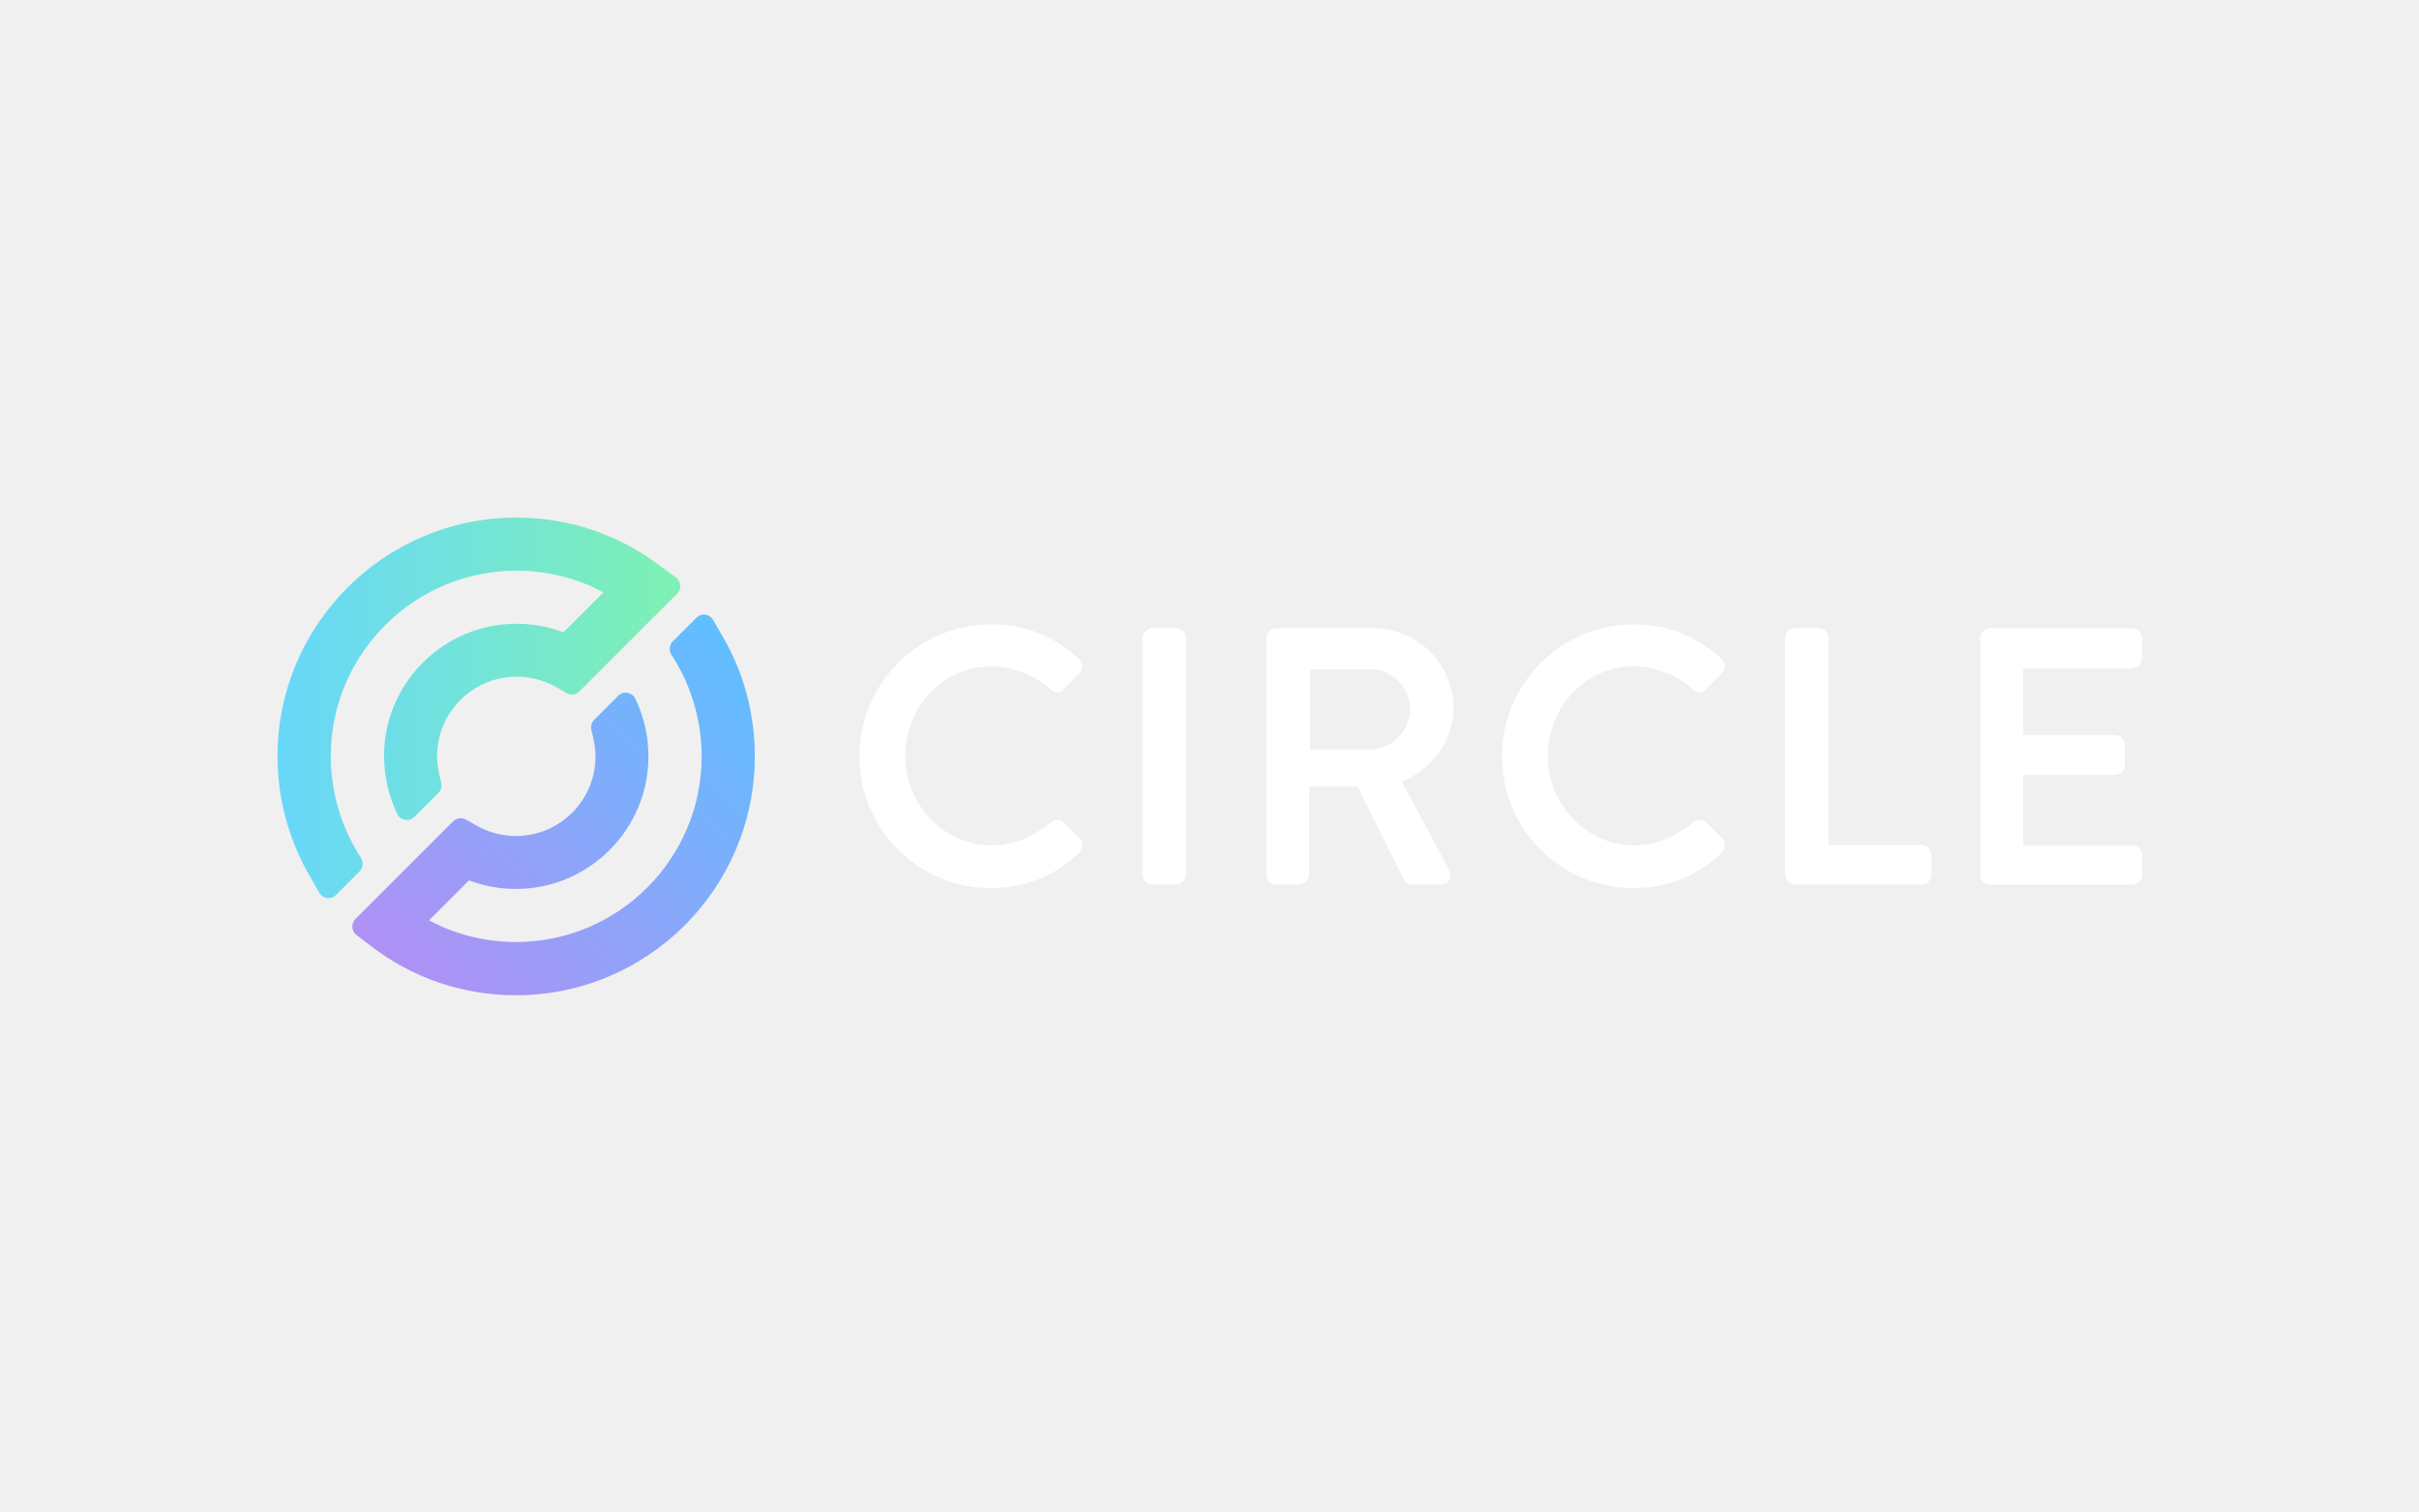
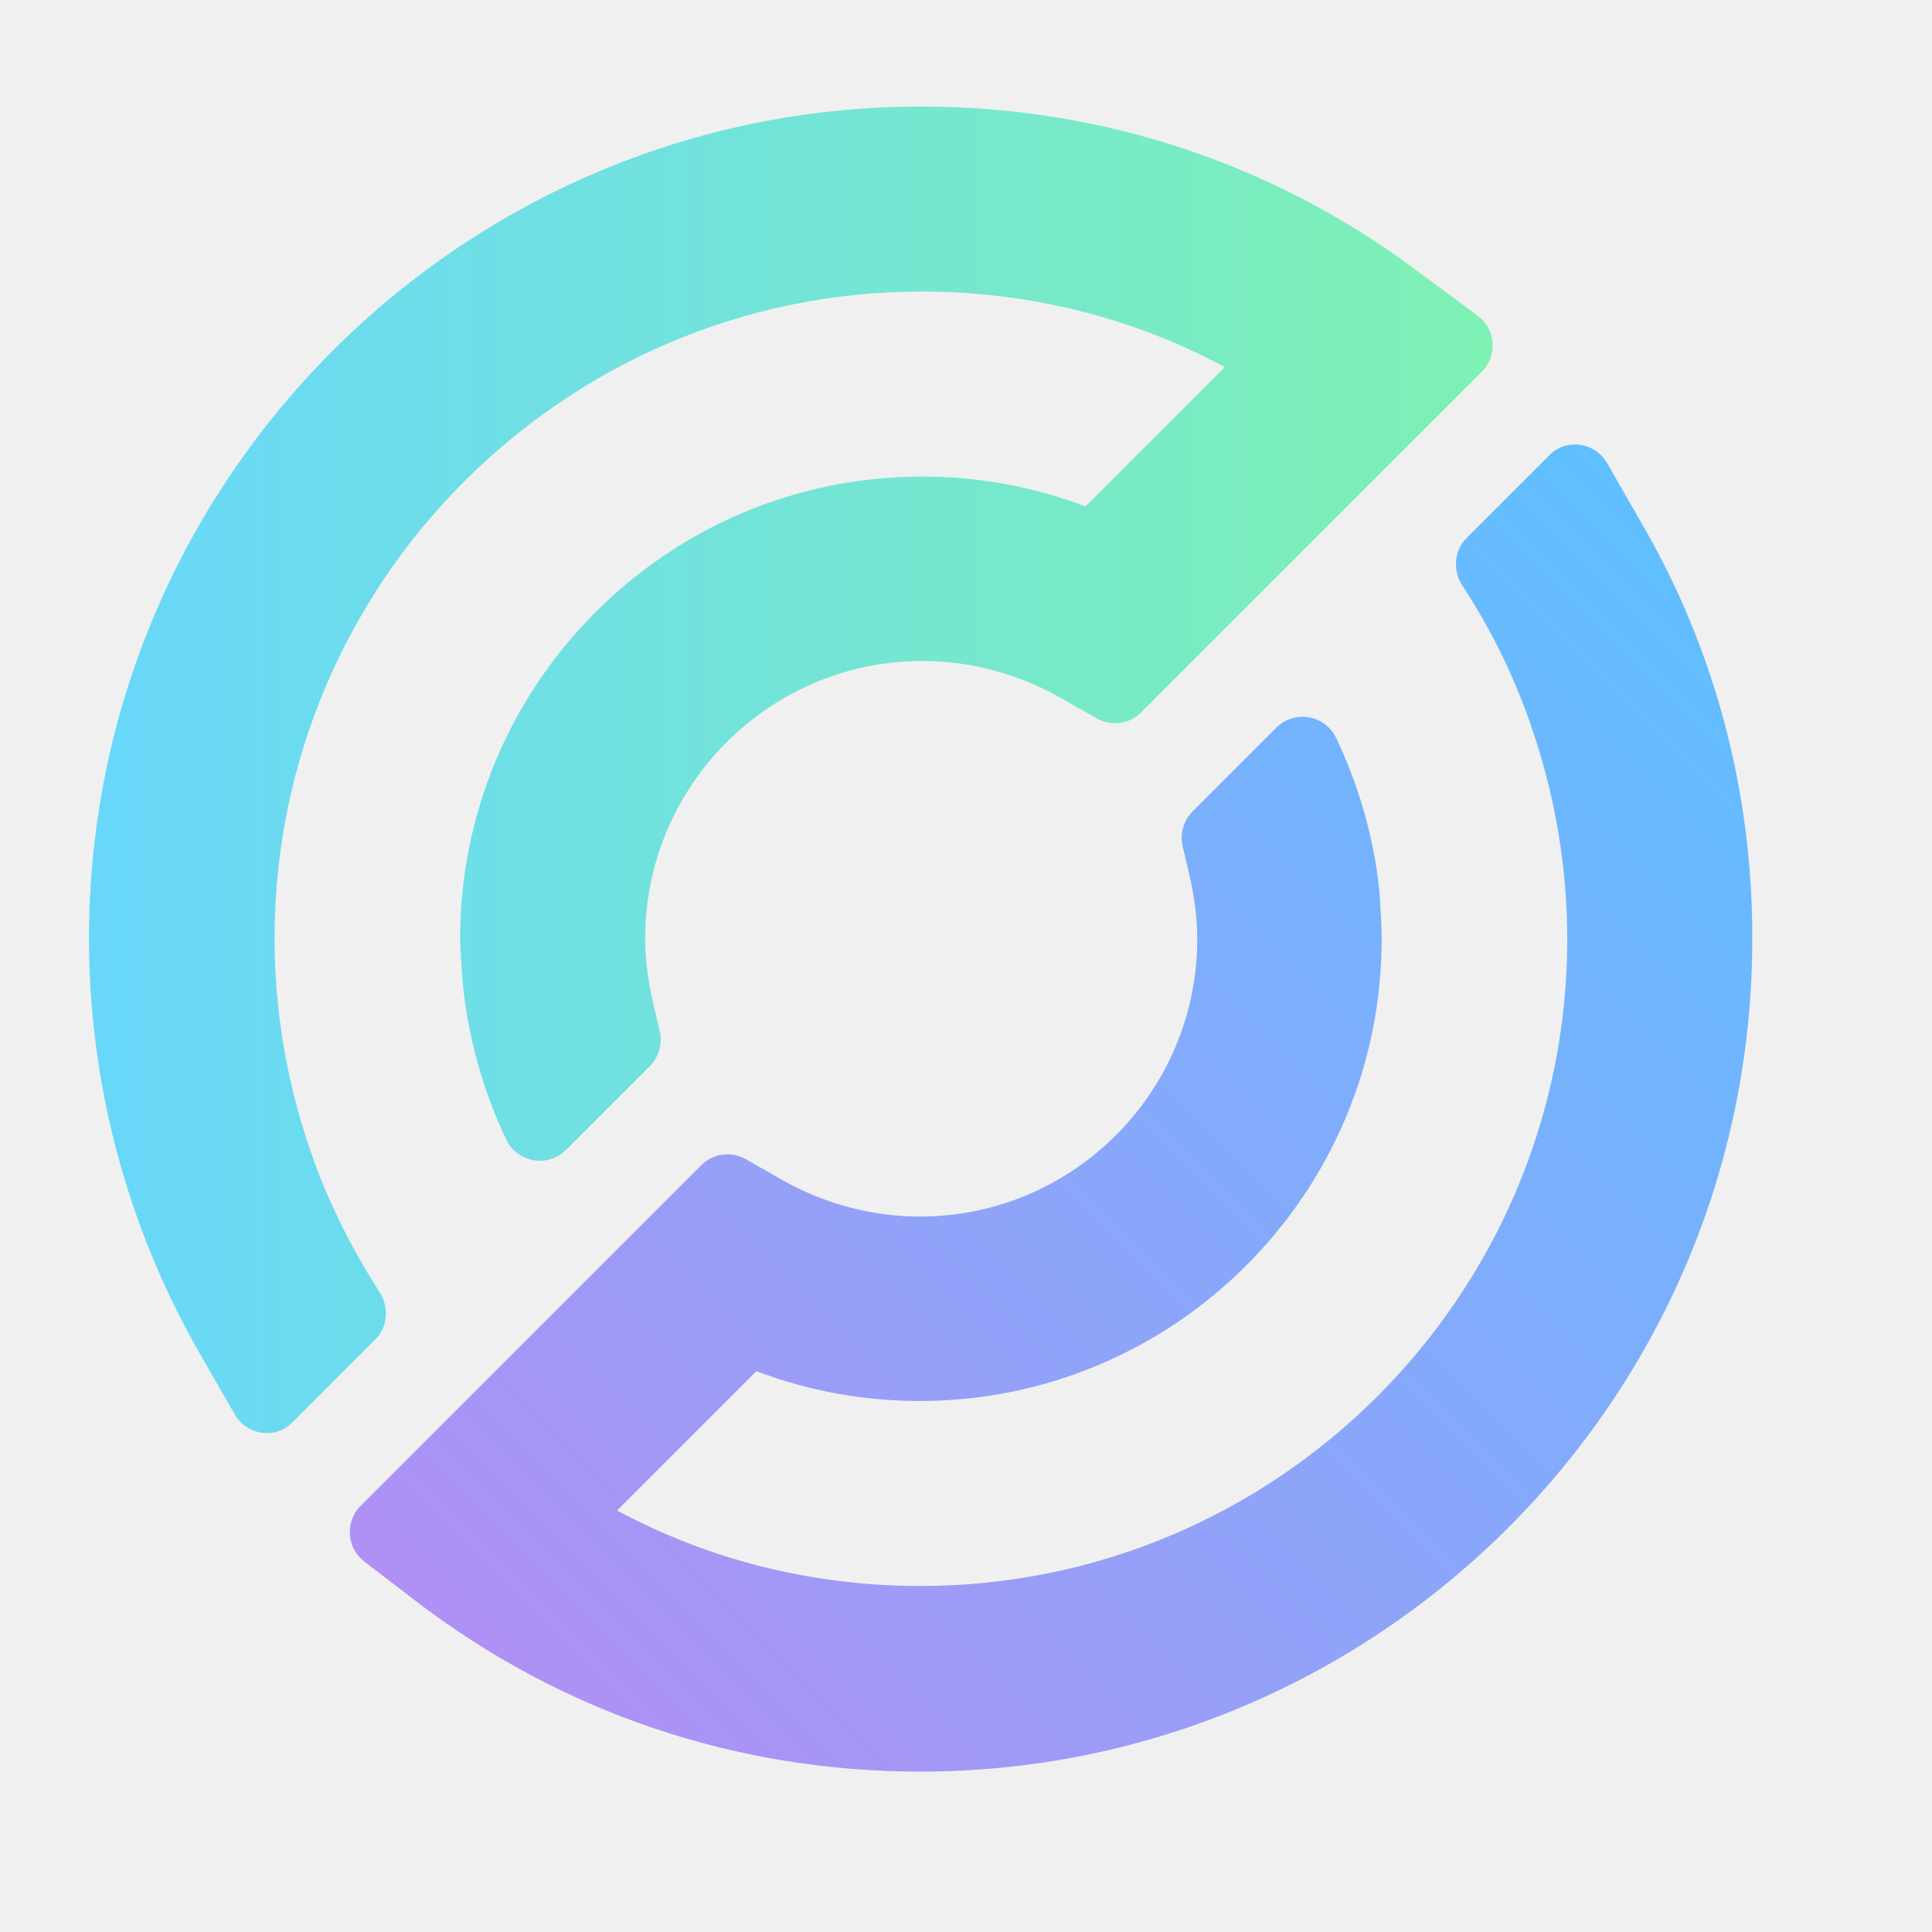
- <svg xmlns="http://www.w3.org/2000/svg" version="1.1" id="Layer_1" x="0px" y="0px" viewBox="0 0 1440 900" style="enable-background:new 0 0 1440 900;" xml:space="preserve">
+ <svg xmlns="http://www.w3.org/2000/svg" version="1.1" id="Layer_1" x="0px" y="0px" viewBox="150 290 330 330" style="enable-background:new 150 290 330 330;" xml:space="preserve">
  <style type="text/css">
	.st0{fill:url(#SVGID_1_);}
	.st1{fill:url(#SVGID_00000144331824239616178380000016821192268062258322_);}
	.st2{fill:#FFFFFF;}
</style>
  <g>
    <g>
      <linearGradient id="SVGID_1_" gradientUnits="userSpaceOnUse" x1="257.228" y1="601.49" x2="457.249" y2="401.469">
        <stop offset="0" style="stop-color:#B090F5" />
        <stop offset="1" style="stop-color:#5FBFFF" />
      </linearGradient>
      <path class="st0" d="M430.7,379.9l-6.2-10.8c-2.1-3.6-7-4.3-9.9-1.3l-14.1,14.1c-2.1,2.1-2.4,5.4-0.8,8    c5.2,7.9,9.3,16.4,12.2,25.2l0,0c3.8,11.3,5.8,23.3,5.8,35.3c0,60.9-49.6,110.5-110.5,110.5c-18.3,0-36-4.4-51.8-12.9l23.8-23.8    c8.9,3.4,18.4,5.1,27.9,5.1c43.5,0,78.9-35.4,78.9-78.9c0-2.7-0.2-5.4-0.4-8.2c-0.9-9.1-3.5-18-7.4-26.2    c-1.9-3.9-7.1-4.8-10.2-1.7l-14.3,14.3c-1.5,1.5-2.2,3.8-1.7,5.9l1.2,5.1c0.8,3.6,1.3,7.2,1.3,10.8c0,26.1-21.2,47.4-47.4,47.4    c-8.2,0-16.3-2.2-23.4-6.2l-6.3-3.6c-2.5-1.4-5.6-1-7.6,1l-58.2,58.2c-2.7,2.7-2.4,7.2,0.6,9.5l8.6,6.6    c25,19.2,54.8,29.3,86.4,29.3c78.3,0,142.1-63.7,142.1-142.1C449.4,425.6,443,401.2,430.7,379.9z" />
      <linearGradient id="SVGID_00000019657232461886265940000016266069090500253071_" gradientUnits="userSpaceOnUse" x1="165.254" y1="421.513" x2="404.744" y2="421.513">
        <stop offset="3.360921e-03" style="stop-color:#68D7FA" />
        <stop offset="1" style="stop-color:#7EF1B3" />
      </linearGradient>
      <path style="fill:url(#SVGID_00000019657232461886265940000016266069090500253071_);" d="M393.7,337.5    c-25-19.2-54.8-29.3-86.4-29.3c-78.3,0-142.1,63.7-142.1,142.1c0,24.7,6.5,49.1,18.7,70.5l6.2,10.8c2.1,3.6,7,4.3,9.9,1.3    l14.1-14.1c2.1-2.1,2.4-5.4,0.8-8c-5.1-7.9-9.3-16.4-12.2-25.2l0,0c-3.8-11.3-5.8-23.3-5.8-35.3c0-60.9,49.6-110.5,110.5-110.5    c18.3,0,36,4.4,51.8,12.9l-23.8,23.8c-8.9-3.4-18.4-5.1-27.9-5.1c-43.5,0-78.9,35.4-78.9,78.9c0,1.3,0.4,7.3,0.5,8.3    c1,9.1,3.5,17.9,7.4,26.1c1.9,3.9,7.1,4.8,10.2,1.7l14.3-14.3c1.5-1.5,2.2-3.8,1.7-5.9l-1.2-5.1c-0.8-3.6-1.3-7.2-1.3-10.8    c0-26.1,21.2-47.4,47.4-47.4c8.2,0,16.3,2.2,23.4,6.2l6.3,3.6c2.5,1.4,5.6,1,7.6-1l58.2-58.2c2.7-2.7,2.4-7.2-0.6-9.5L393.7,337.5    z" />
    </g>
    <g>
      <path class="st2" d="M633,489.5c-2.1-1.8-5.1-1.7-7.5,0.2c-9.1,7.1-19.7,13.6-35.2,13.6c-28.3,0-51.4-23.9-51.4-53.2    c0-29.5,23-53.4,51.2-53.4c12.3,0,25.5,5.2,35.2,13.7c1.8,1.8,3.4,2.1,4.4,2c1-0.1,2.4-0.5,3.6-2.1l9.2-9.5    c1.2-1.2,1.8-2.8,1.8-4.4c0-1.6-0.8-3.2-2.1-4.3c-16-14-32.2-20.3-52.4-20.3c-43.1,0-78.2,35.3-78.2,78.7    c0,43.2,35.1,78.3,78.2,78.3c20.3,0,38.5-7.3,52.7-21.2c1.2-1.2,1.9-3,1.9-4.7c0-1.5-0.7-2.8-1.7-3.7L633,489.5z" />
      <path class="st2" d="M700.1,374h-14c-3.2,0-5.9,2.8-5.9,5.9v140.9c0,3.2,2.8,5.9,5.9,5.9h14c3.2,0,5.9-2.8,5.9-5.9V379.9    C706,376.7,703.3,374,700.1,374z" />
      <path class="st2" d="M865.2,421.4c0-26.2-21.5-47.4-48-47.4h-57.5c-3.3,0-5.9,2.7-5.9,5.9v140.9c0,3.3,2.7,5.9,5.9,5.9h13.7    c3.2,0,5.9-2.8,5.9-5.9v-52.4h28.8l27.6,55.3c0.7,1.4,2.6,3,5.1,3h16.5c2.3,0,4.2-1,5.2-2.8c1.1-1.8,1.1-4.2,0-6.2l-28-52.2    C853.6,457.1,865.2,440.4,865.2,421.4z M839.4,421.8c0,13.3-10.9,24.5-23.9,24.5h-35.7v-47.9h35.7    C828.5,398.4,839.4,409.1,839.4,421.8z" />
      <path class="st2" d="M1015.5,489.5c-2.1-1.8-5.1-1.7-7.5,0.2c-9.1,7.1-19.7,13.6-35.2,13.6c-28.3,0-51.4-23.9-51.4-53.2    c0-29.5,23-53.4,51.2-53.4c12.3,0,25.5,5.2,35.2,13.7c1.8,1.8,3.4,2.1,4.4,2c1-0.1,2.4-0.5,3.6-2.1l9.2-9.5    c1.2-1.2,1.8-2.8,1.8-4.4c0-1.6-0.8-3.2-2.1-4.3c-16-14-32.2-20.3-52.4-20.3c-43.1,0-78.2,35.3-78.2,78.7    c0,43.2,35.1,78.3,78.2,78.3c20.3,0,38.5-7.3,52.7-21.2c1.2-1.2,1.9-3,1.9-4.7c0-1.5-0.7-2.8-1.7-3.7L1015.5,489.5z" />
      <path class="st2" d="M1143.9,503.1h-55.4V379.9c0-3.2-2.8-5.9-5.9-5.9h-14c-3.3,0-5.9,2.7-5.9,5.9v140.9c0,3.3,2.7,5.9,5.9,5.9    h75.3c3.3,0,5.9-2.7,5.9-5.9v-11.7C1149.9,505.8,1147.2,503.1,1143.9,503.1z" />
      <path class="st2" d="M1269.3,397.8c3.3,0,5.9-2.7,5.9-5.9v-11.9c0-3.3-2.7-5.9-5.9-5.9h-84.6c-3.3,0-5.9,2.7-5.9,5.9v140.9    c0,3.3,2.7,5.9,5.9,5.9h84.6c3.3,0,5.9-2.7,5.9-5.9v-11.7c0-3.3-2.7-5.9-5.9-5.9h-64.9v-41.9h54.6c3.3,0,5.9-2.7,5.9-5.9v-11.9    c0-3.2-2.8-5.9-5.9-5.9h-54.6v-39.6H1269.3z" />
    </g>
  </g>
</svg>
